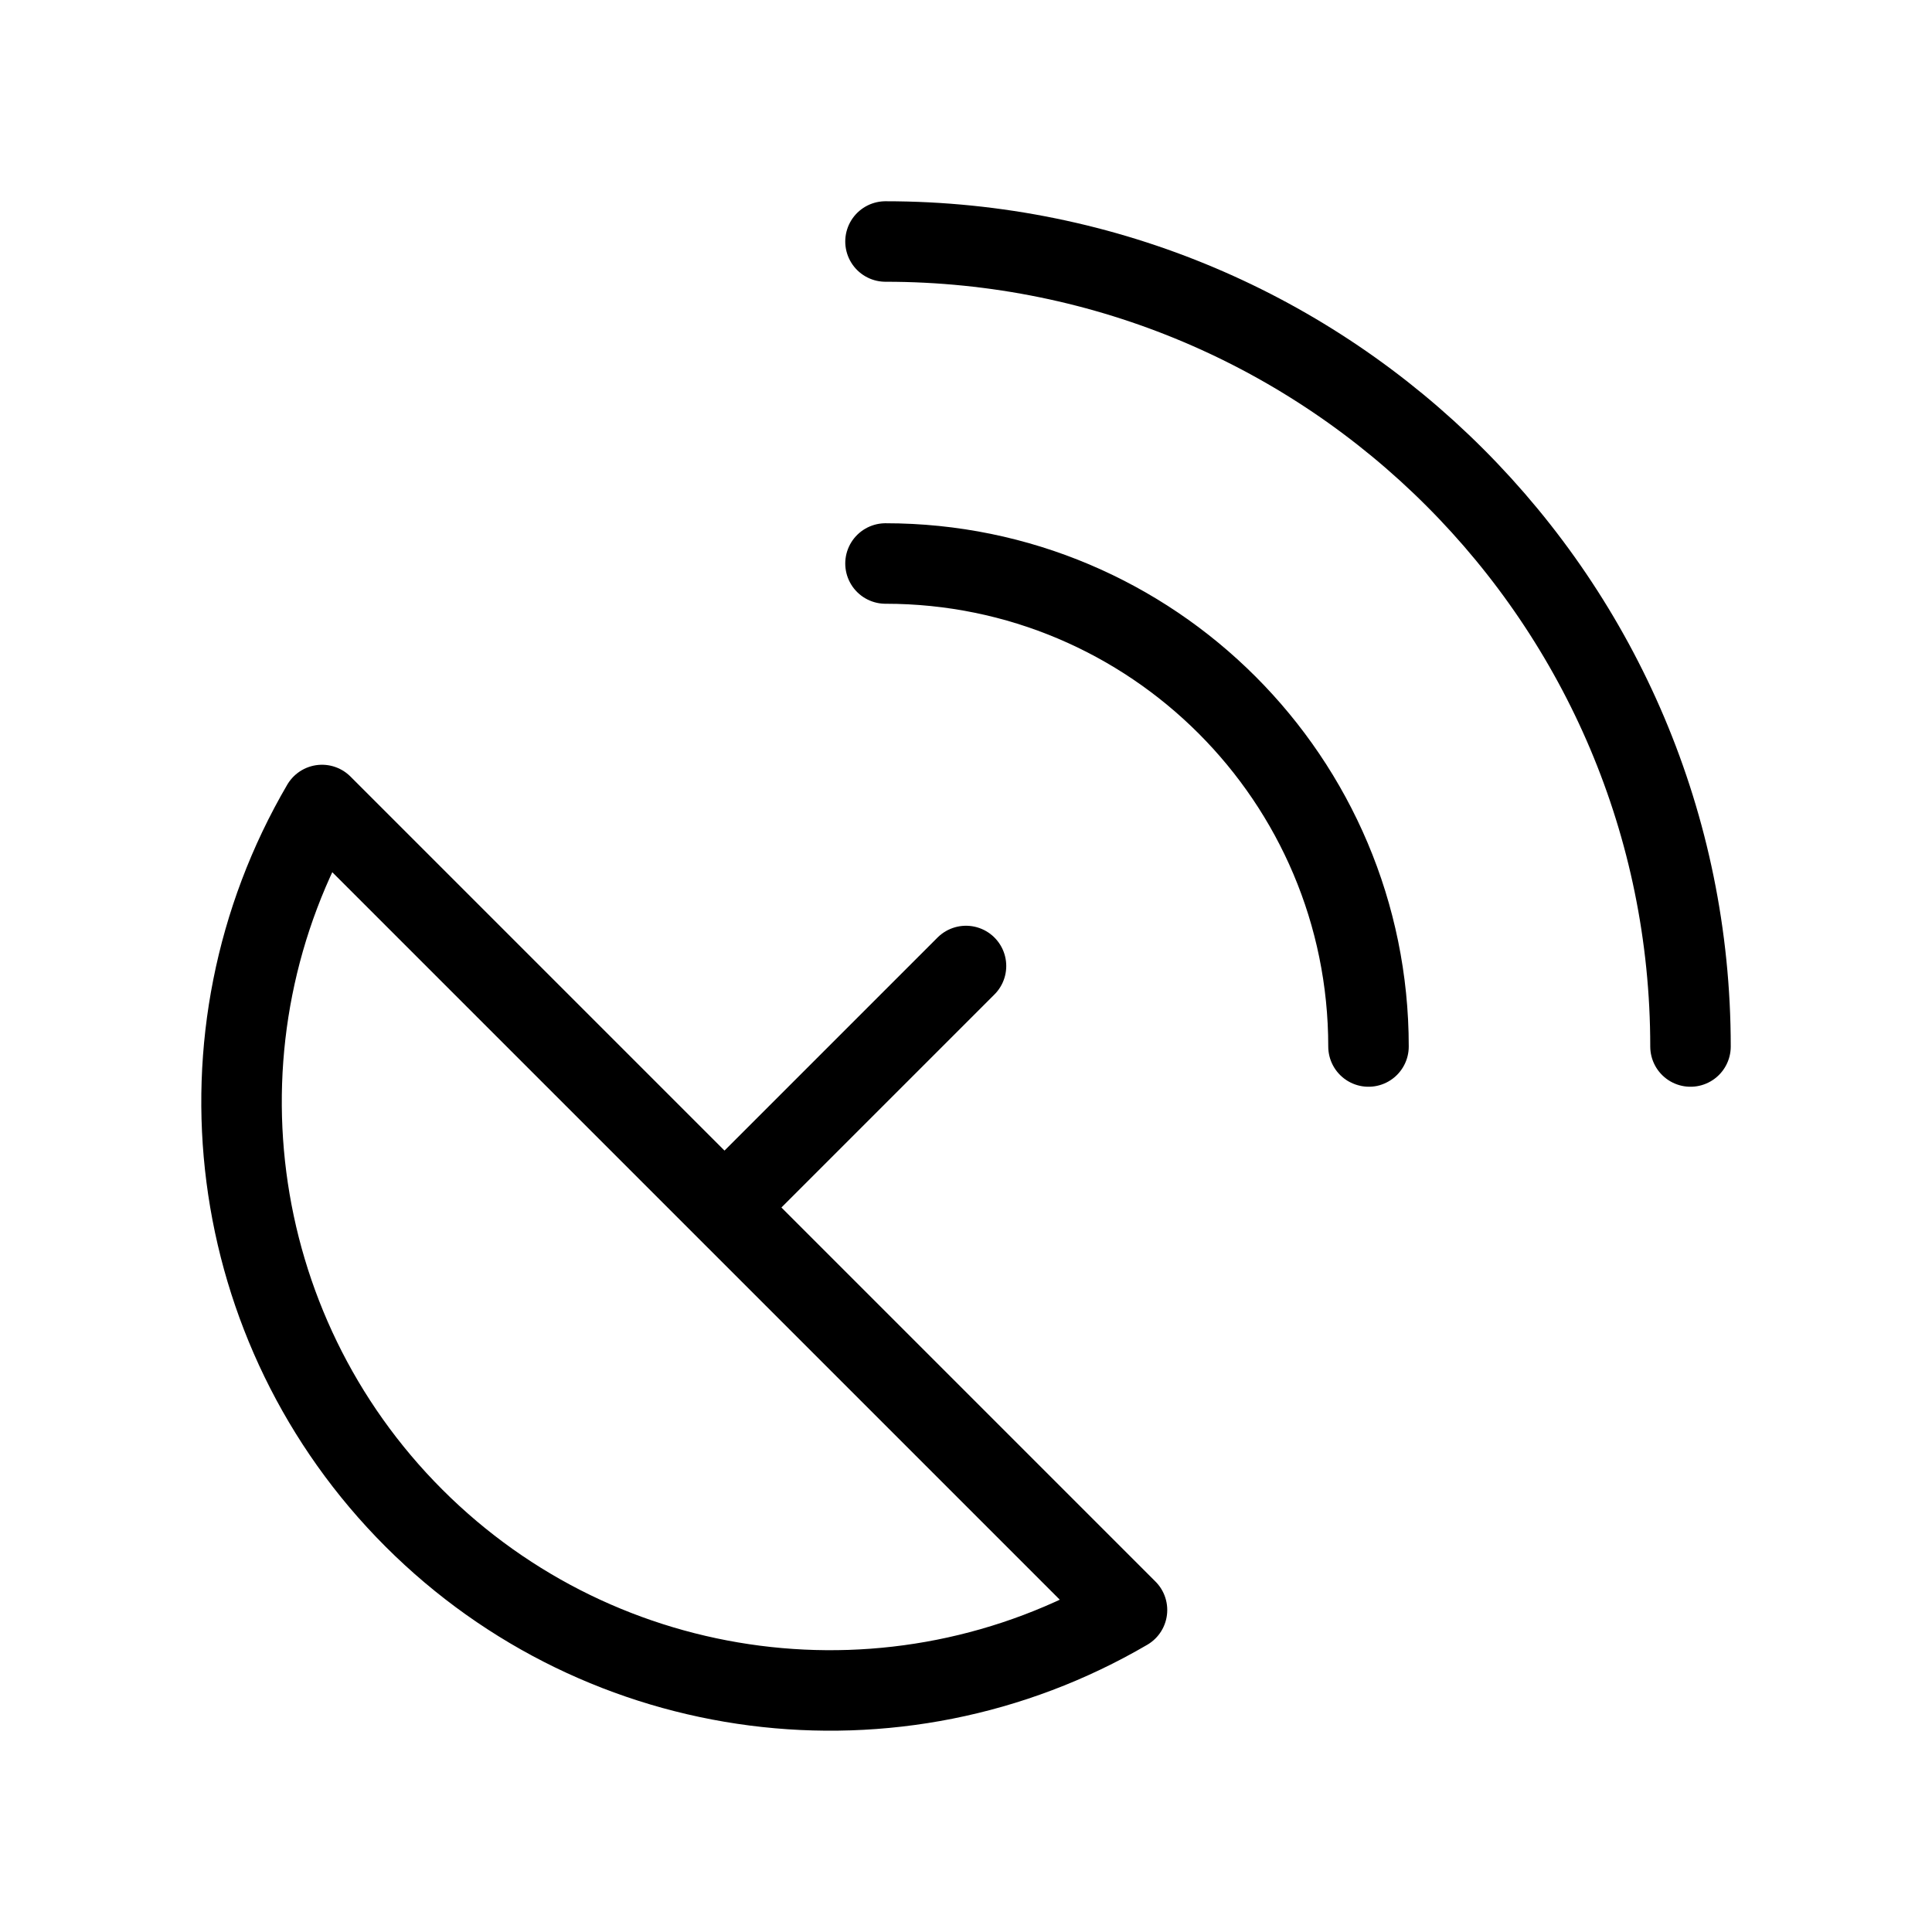
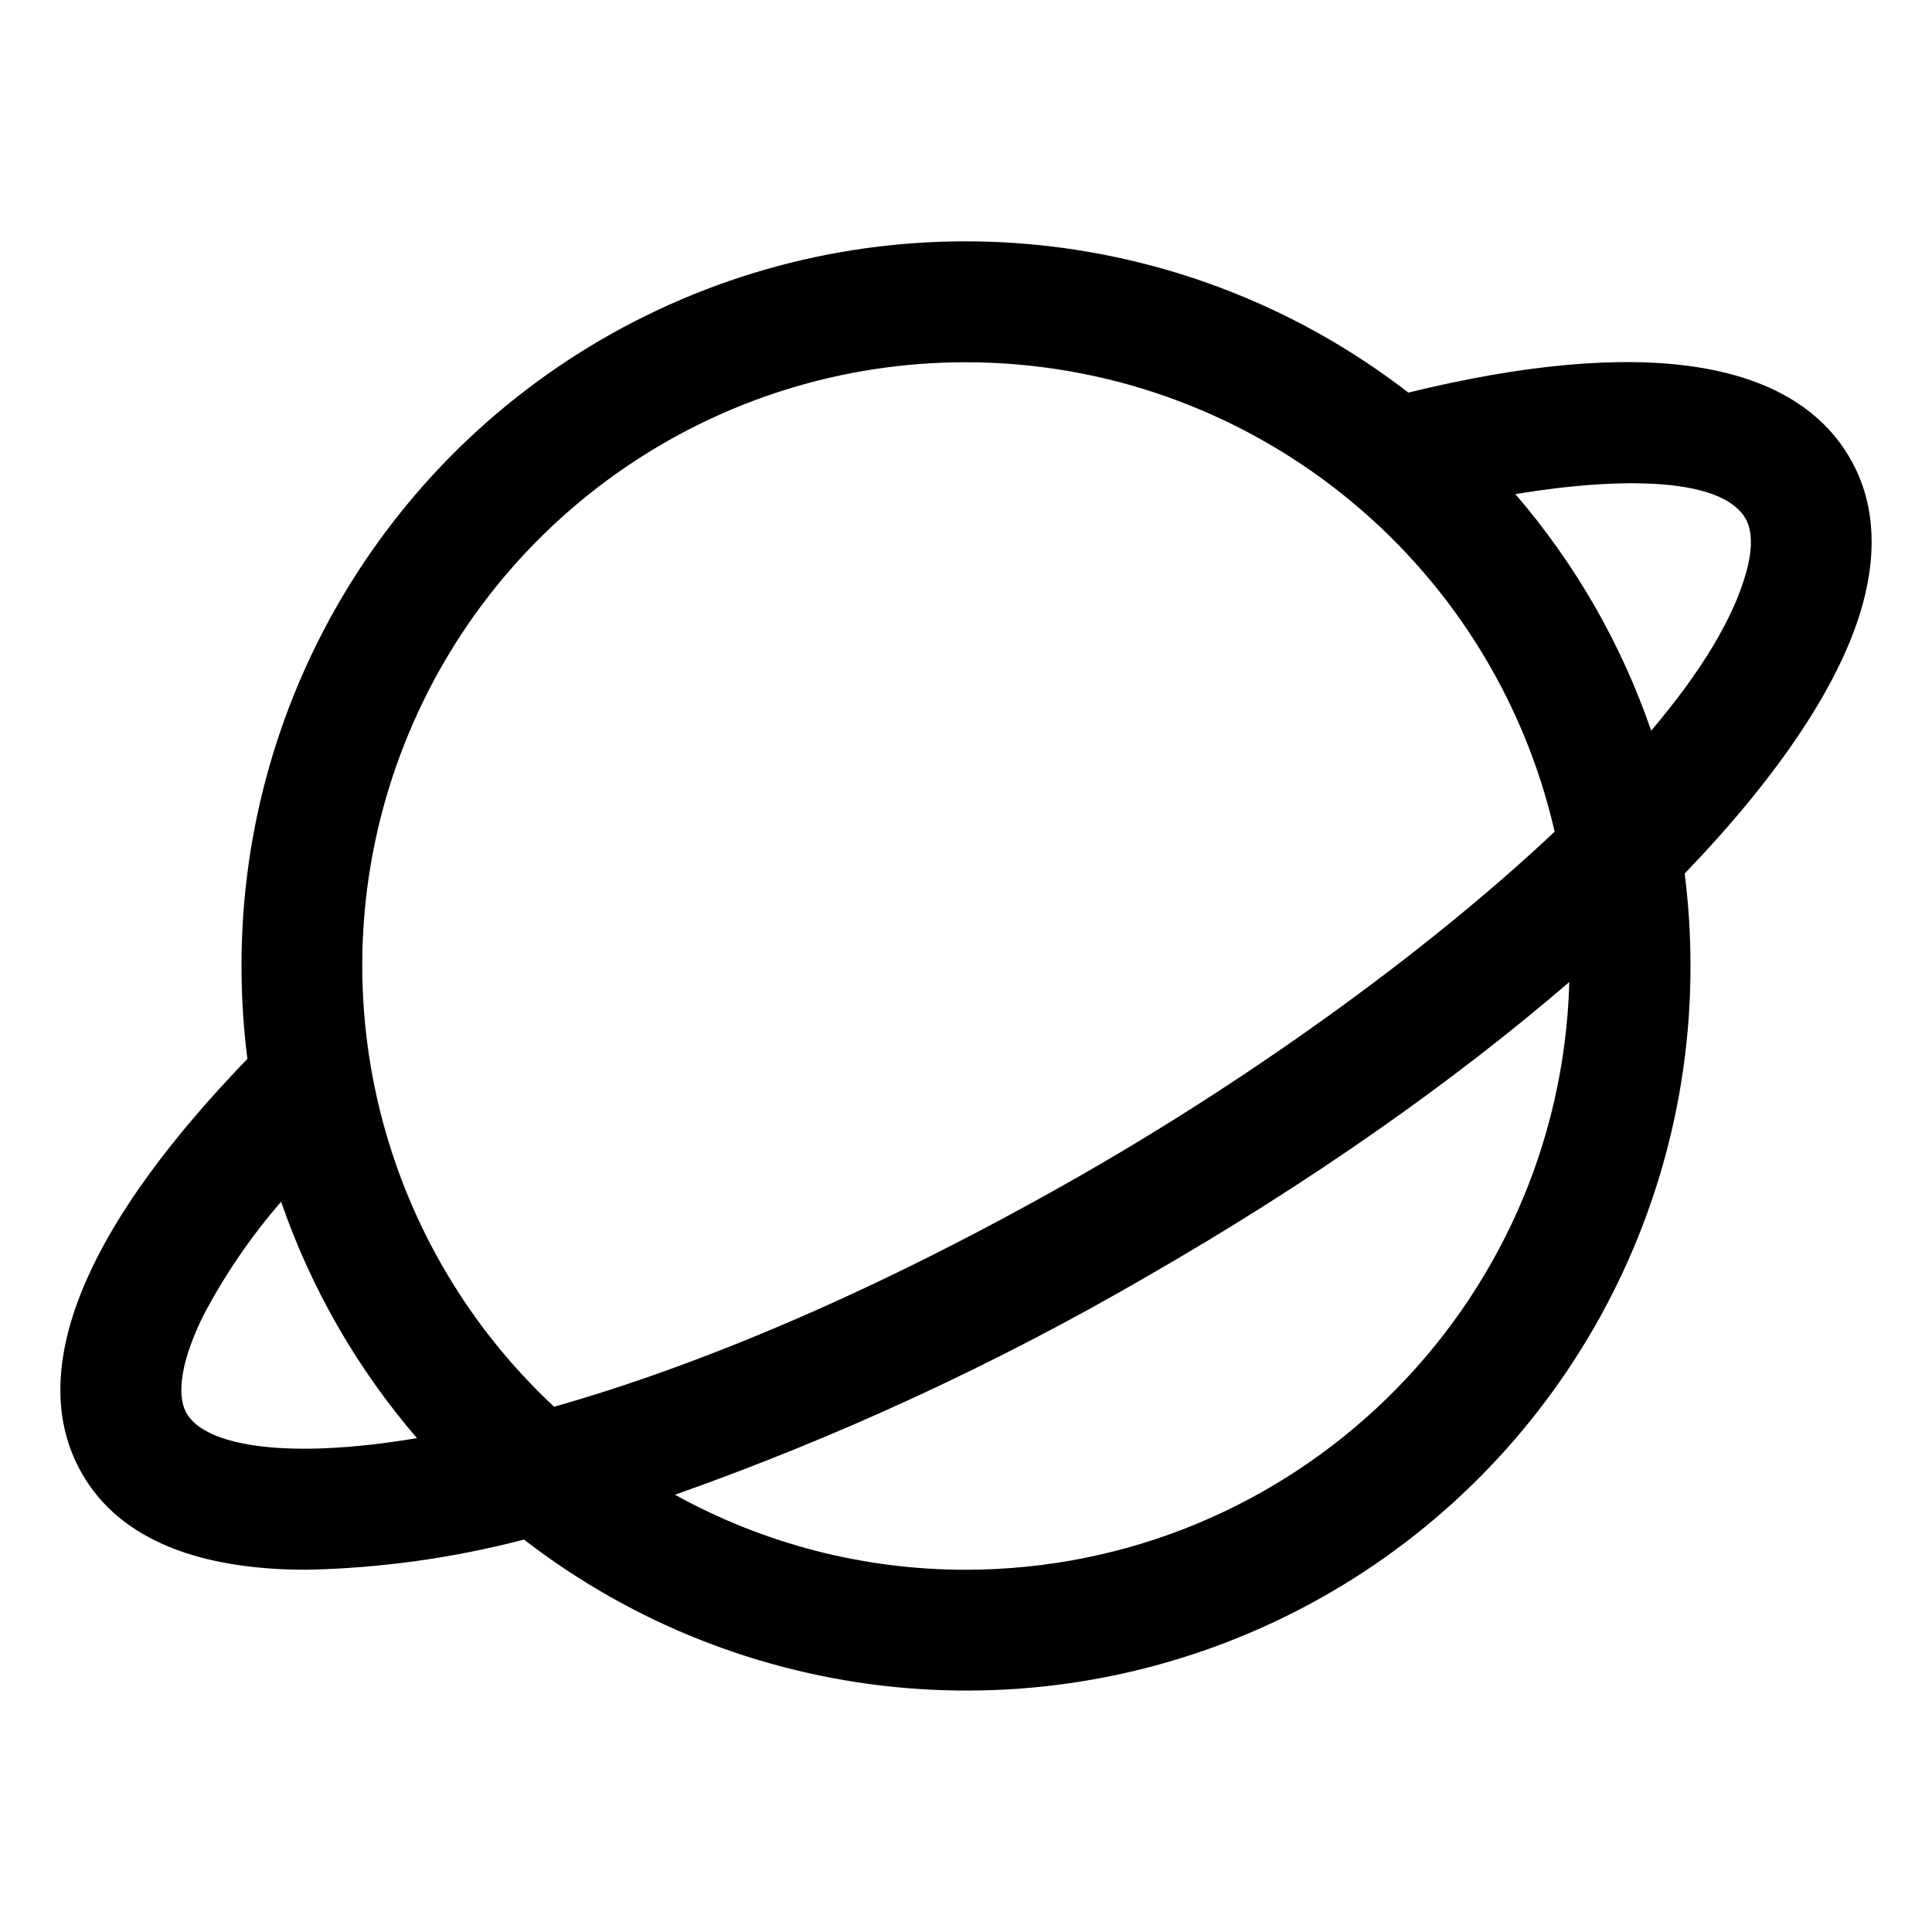
- <svg xmlns="http://www.w3.org/2000/svg" viewBox="0 0 24 24" fill="none">
-   <path d="m9 15 3-3m5 1a6 6 0 0 0-6-6m10 6A10 10 0 0 0 11 3m-7 7a7.31 7.31 0 0 0 10 10L4 10Z" stroke="currentColor" stroke-linecap="round" stroke-linejoin="round" />
+ <svg xmlns="http://www.w3.org/2000/svg" fill="currentColor" viewBox="0 0 256 256">
+   <path d="M245.11,60.68c-7.65-13.19-27.84-16.16-58.5-8.66A95.93,95.93,0,0,0,32,128a98,98,0,0,0,.78,12.31C5.09,169,5.49,186,10.9,195.32,16,204.16,26.64,208,40.64,208a124.11,124.11,0,0,0,28.79-4A95.93,95.93,0,0,0,224,128a97.08,97.08,0,0,0-.77-12.25c12.5-13,20.82-25.35,23.65-35.92C248.83,72.51,248.24,66.07,245.11,60.68ZM128,48a80.11,80.11,0,0,1,78,62.2c-17.06,16.06-40.15,32.53-62.07,45.13C116.38,171.14,92.48,181,73.42,186.4A79.94,79.94,0,0,1,128,48ZM24.74,187.29c-1.46-2.51-.65-7.24,2.22-13a79.05,79.05,0,0,1,10.29-15.05,96,96,0,0,0,18,31.32C38,193.46,27.24,191.61,24.74,187.29ZM128,208a79.45,79.45,0,0,1-38.56-9.94,370,370,0,0,0,62.43-28.86c21.58-12.39,40.68-25.82,56.07-39.08A80.07,80.07,0,0,1,128,208ZM231.42,75.69c-1.7,6.31-6.19,13.53-12.63,21.13a95.69,95.69,0,0,0-18-31.35c14.21-2.35,27.37-2.17,30.5,3.24C232.19,70.28,232.24,72.63,231.42,75.69Z" />
</svg>
